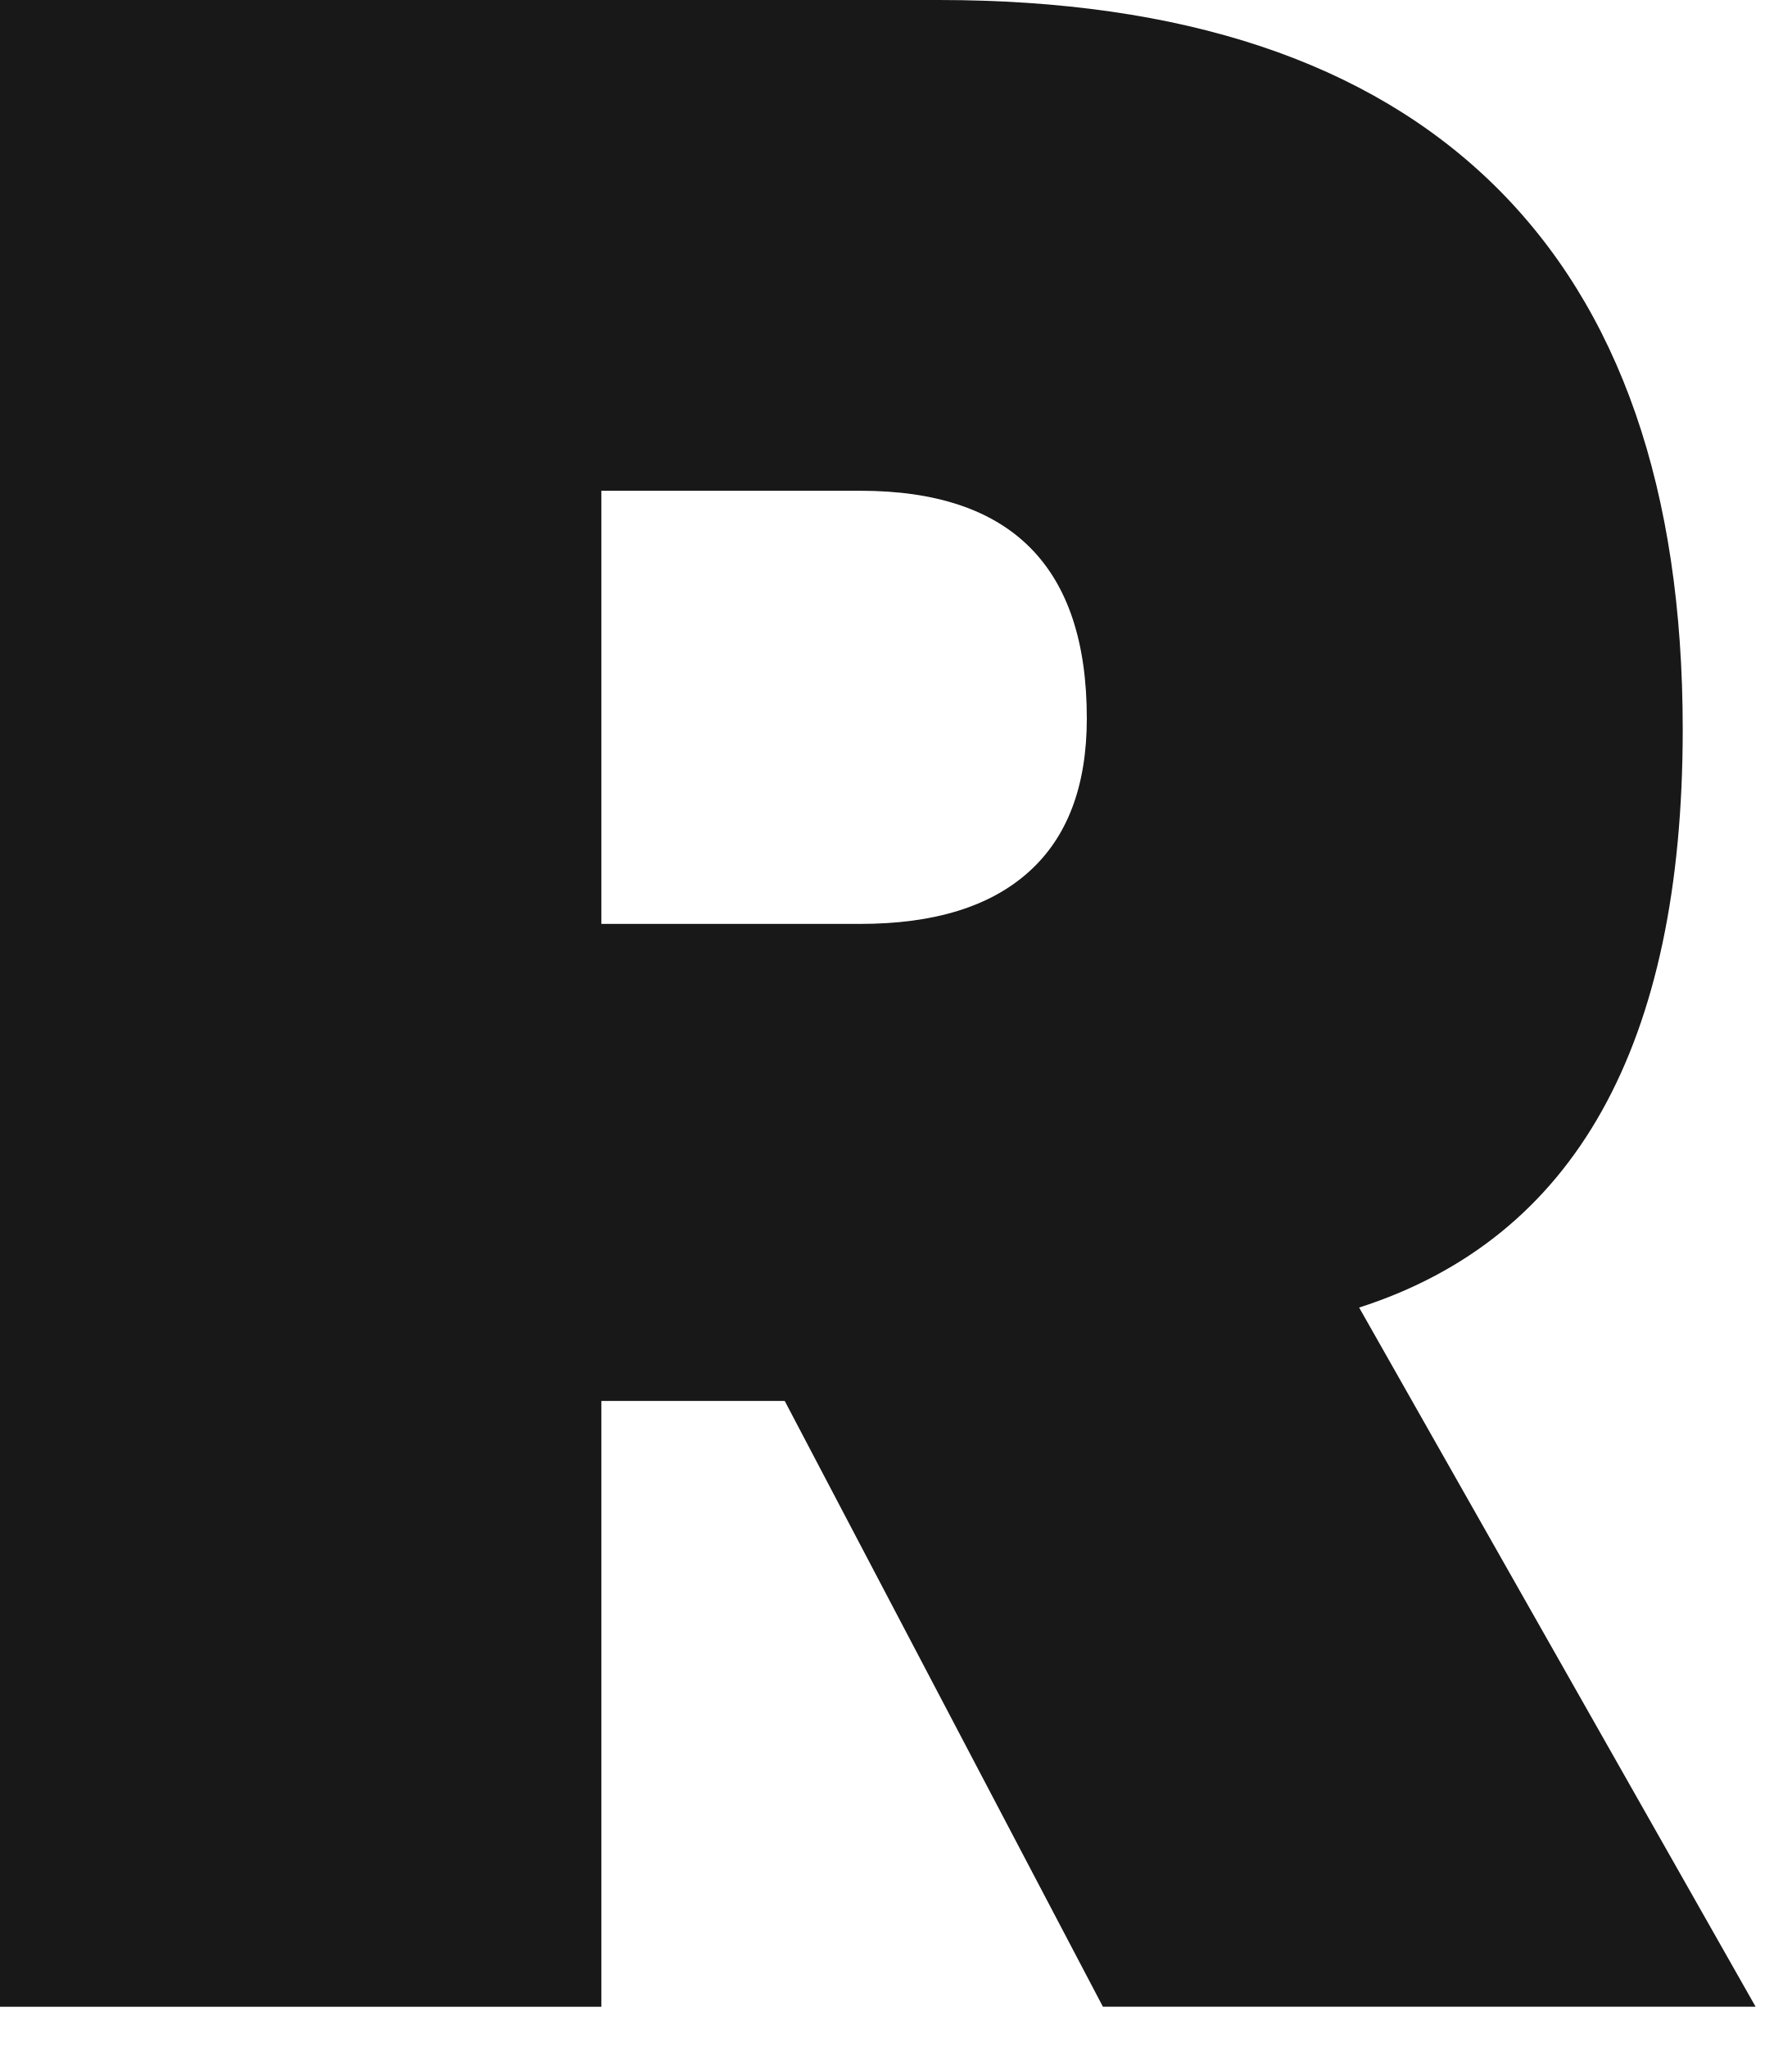
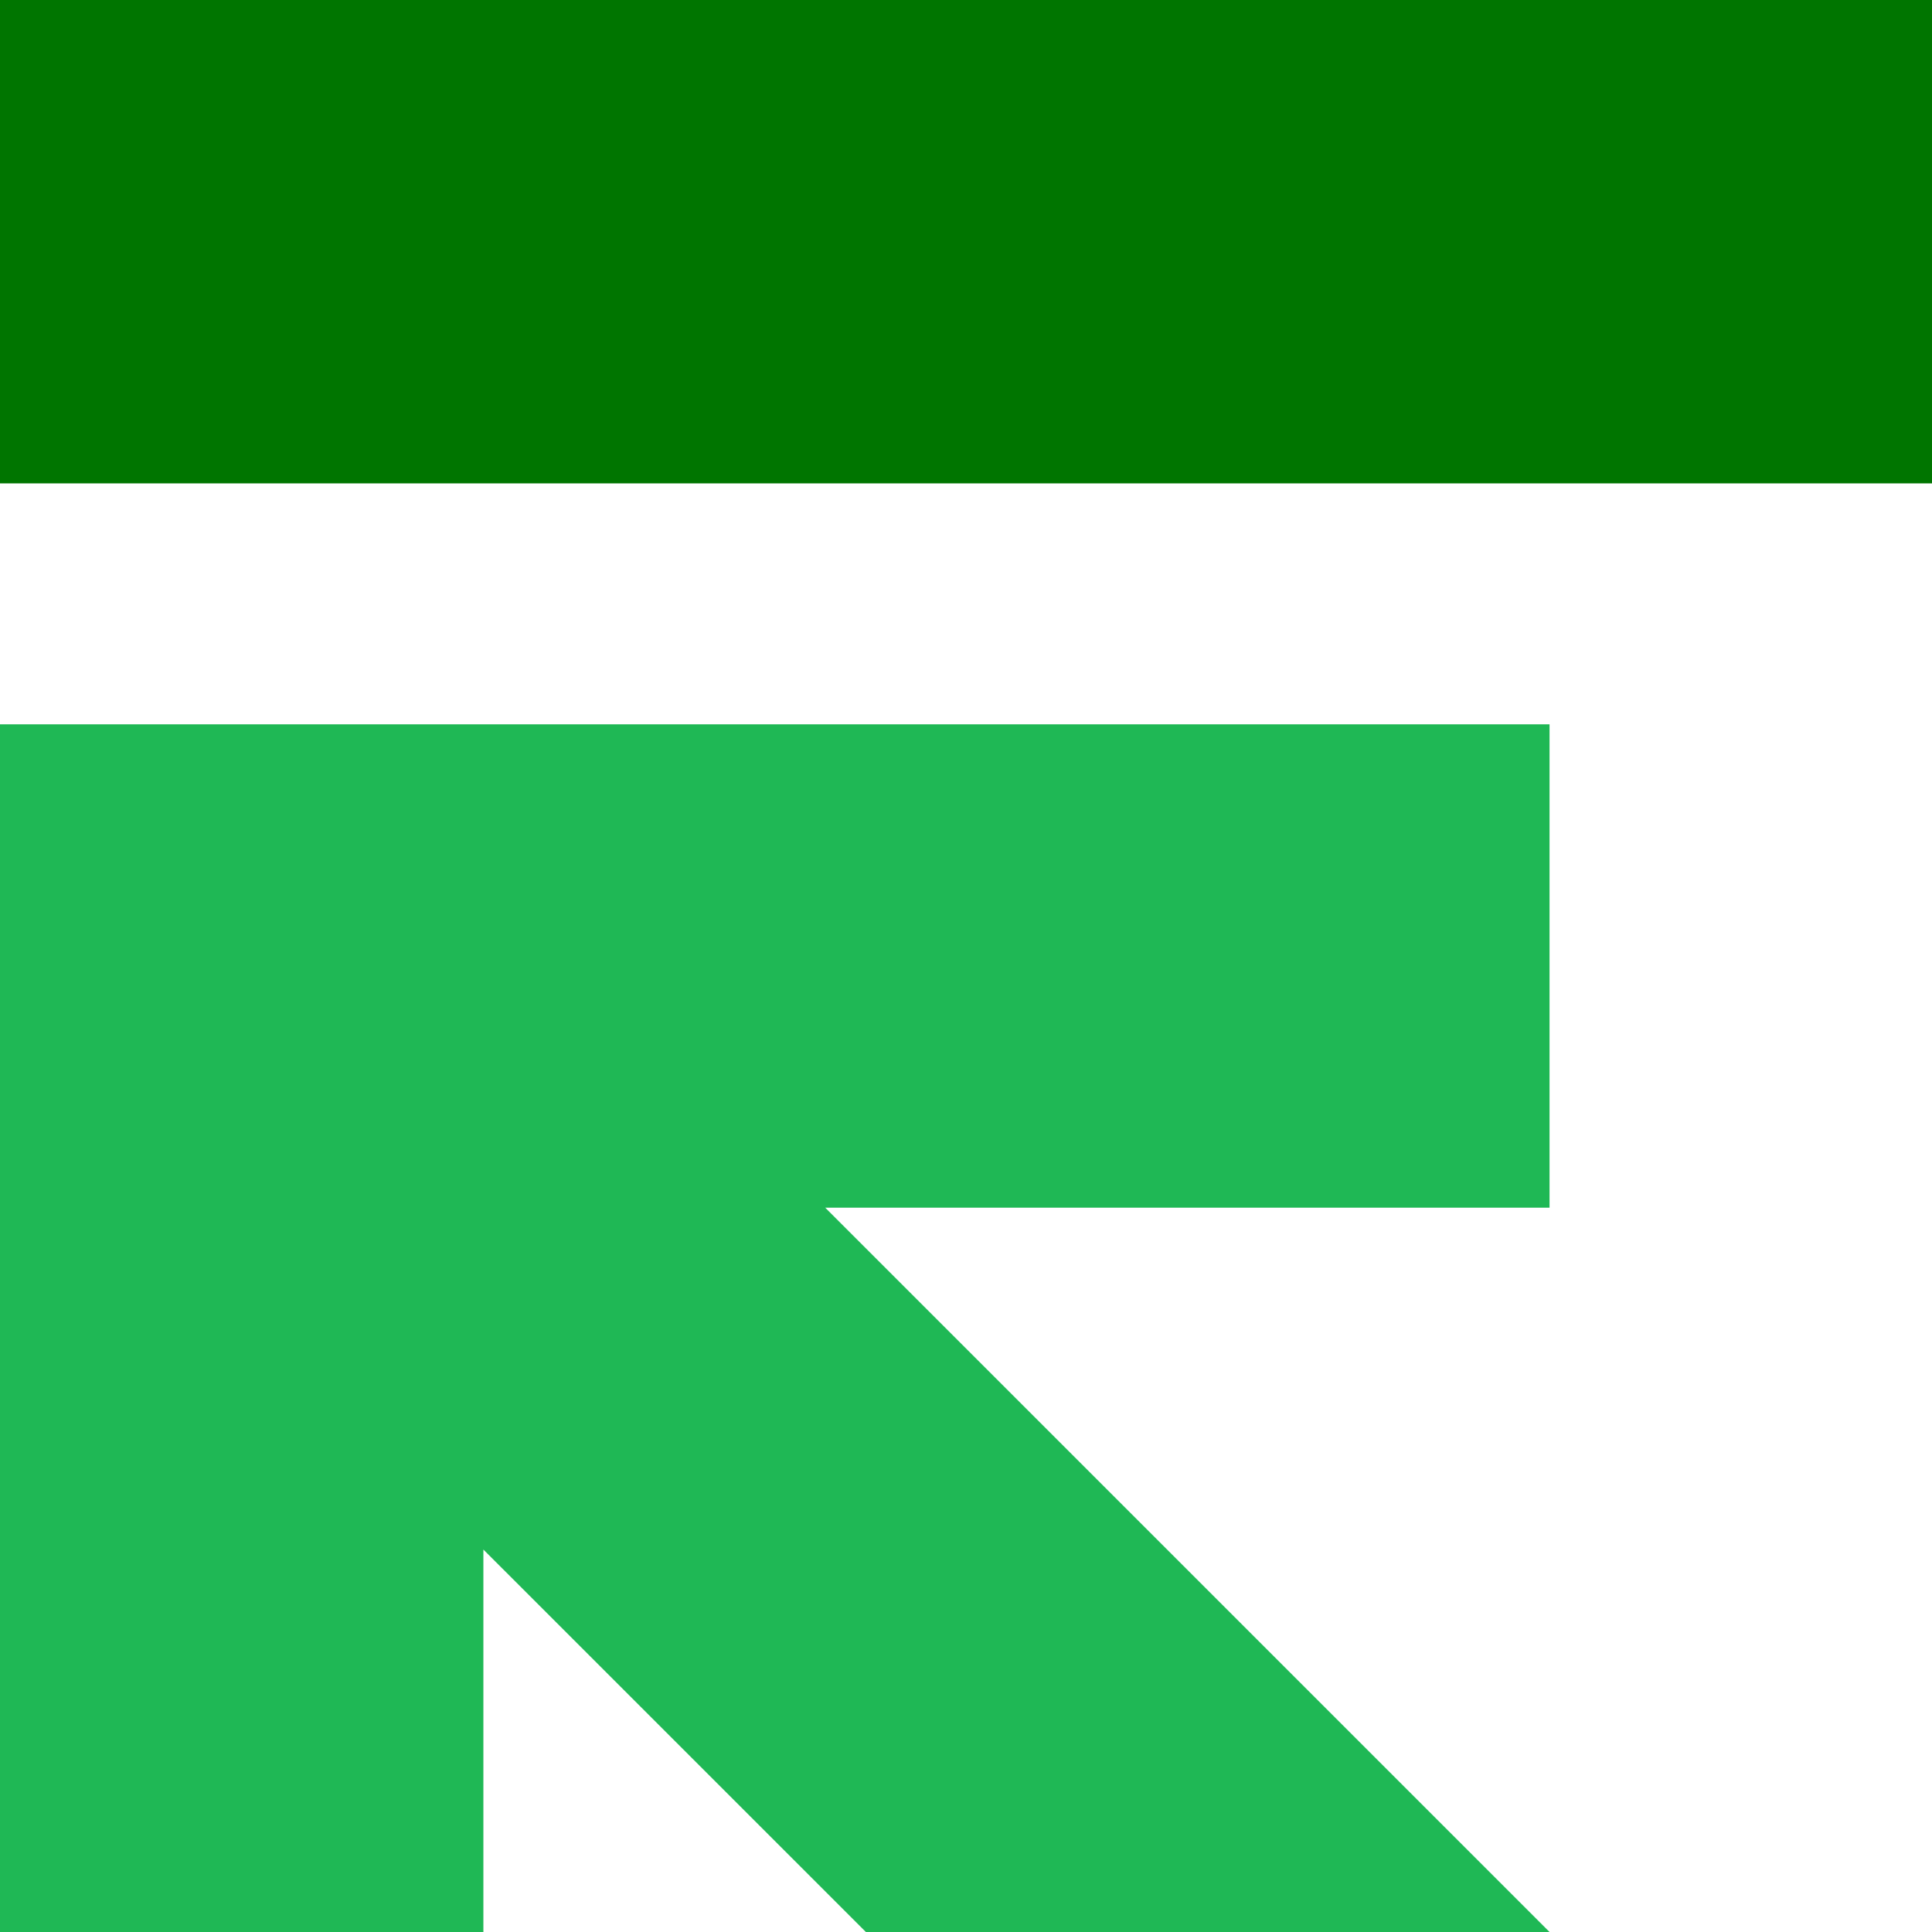
- <svg xmlns="http://www.w3.org/2000/svg" width="21" height="24" viewBox="0 0 21 24" fill="none">
-   <path d="M12.928 23.517L9.198 16.417H7.049V23.517H0V0H11C13.866 0 16.036 0.723 17.512 2.168C18.987 3.614 19.724 5.74 19.724 8.546C19.724 12.251 18.46 14.51 15.931 15.323L20.578 23.516H12.928V23.517ZM12.059 10.217C12.512 9.811 12.739 9.211 12.739 8.418C12.739 6.641 11.854 5.751 10.084 5.751H7.049V10.827H10.084C10.948 10.827 11.607 10.624 12.059 10.217Z" fill="#181818" />
+ <svg xmlns="http://www.w3.org/2000/svg" id="Layer_2" data-name="Layer 2" viewBox="0 0 368.71 368.71">
+   <defs>
+     <style>
+       .cls-1 {
+         fill: #007500;
+       }
+ 
+       .cls-2 {
+         fill: #1fb855;
+       }
+     </style>
+   </defs>
+   <g id="Layer_1-2" data-name="Layer 1">
+     <rect class="cls-1" width="368.71" height="92.25" />
+     <polygon class="cls-2" points="295.72 138.23 92.25 138.23 0 138.23 0 230.48 0 368.71 92.25 368.71 92.25 295.72 165.25 368.71 295.72 368.71 157.49 230.48 295.72 230.48 295.72 138.23" />
+   </g>
</svg>
